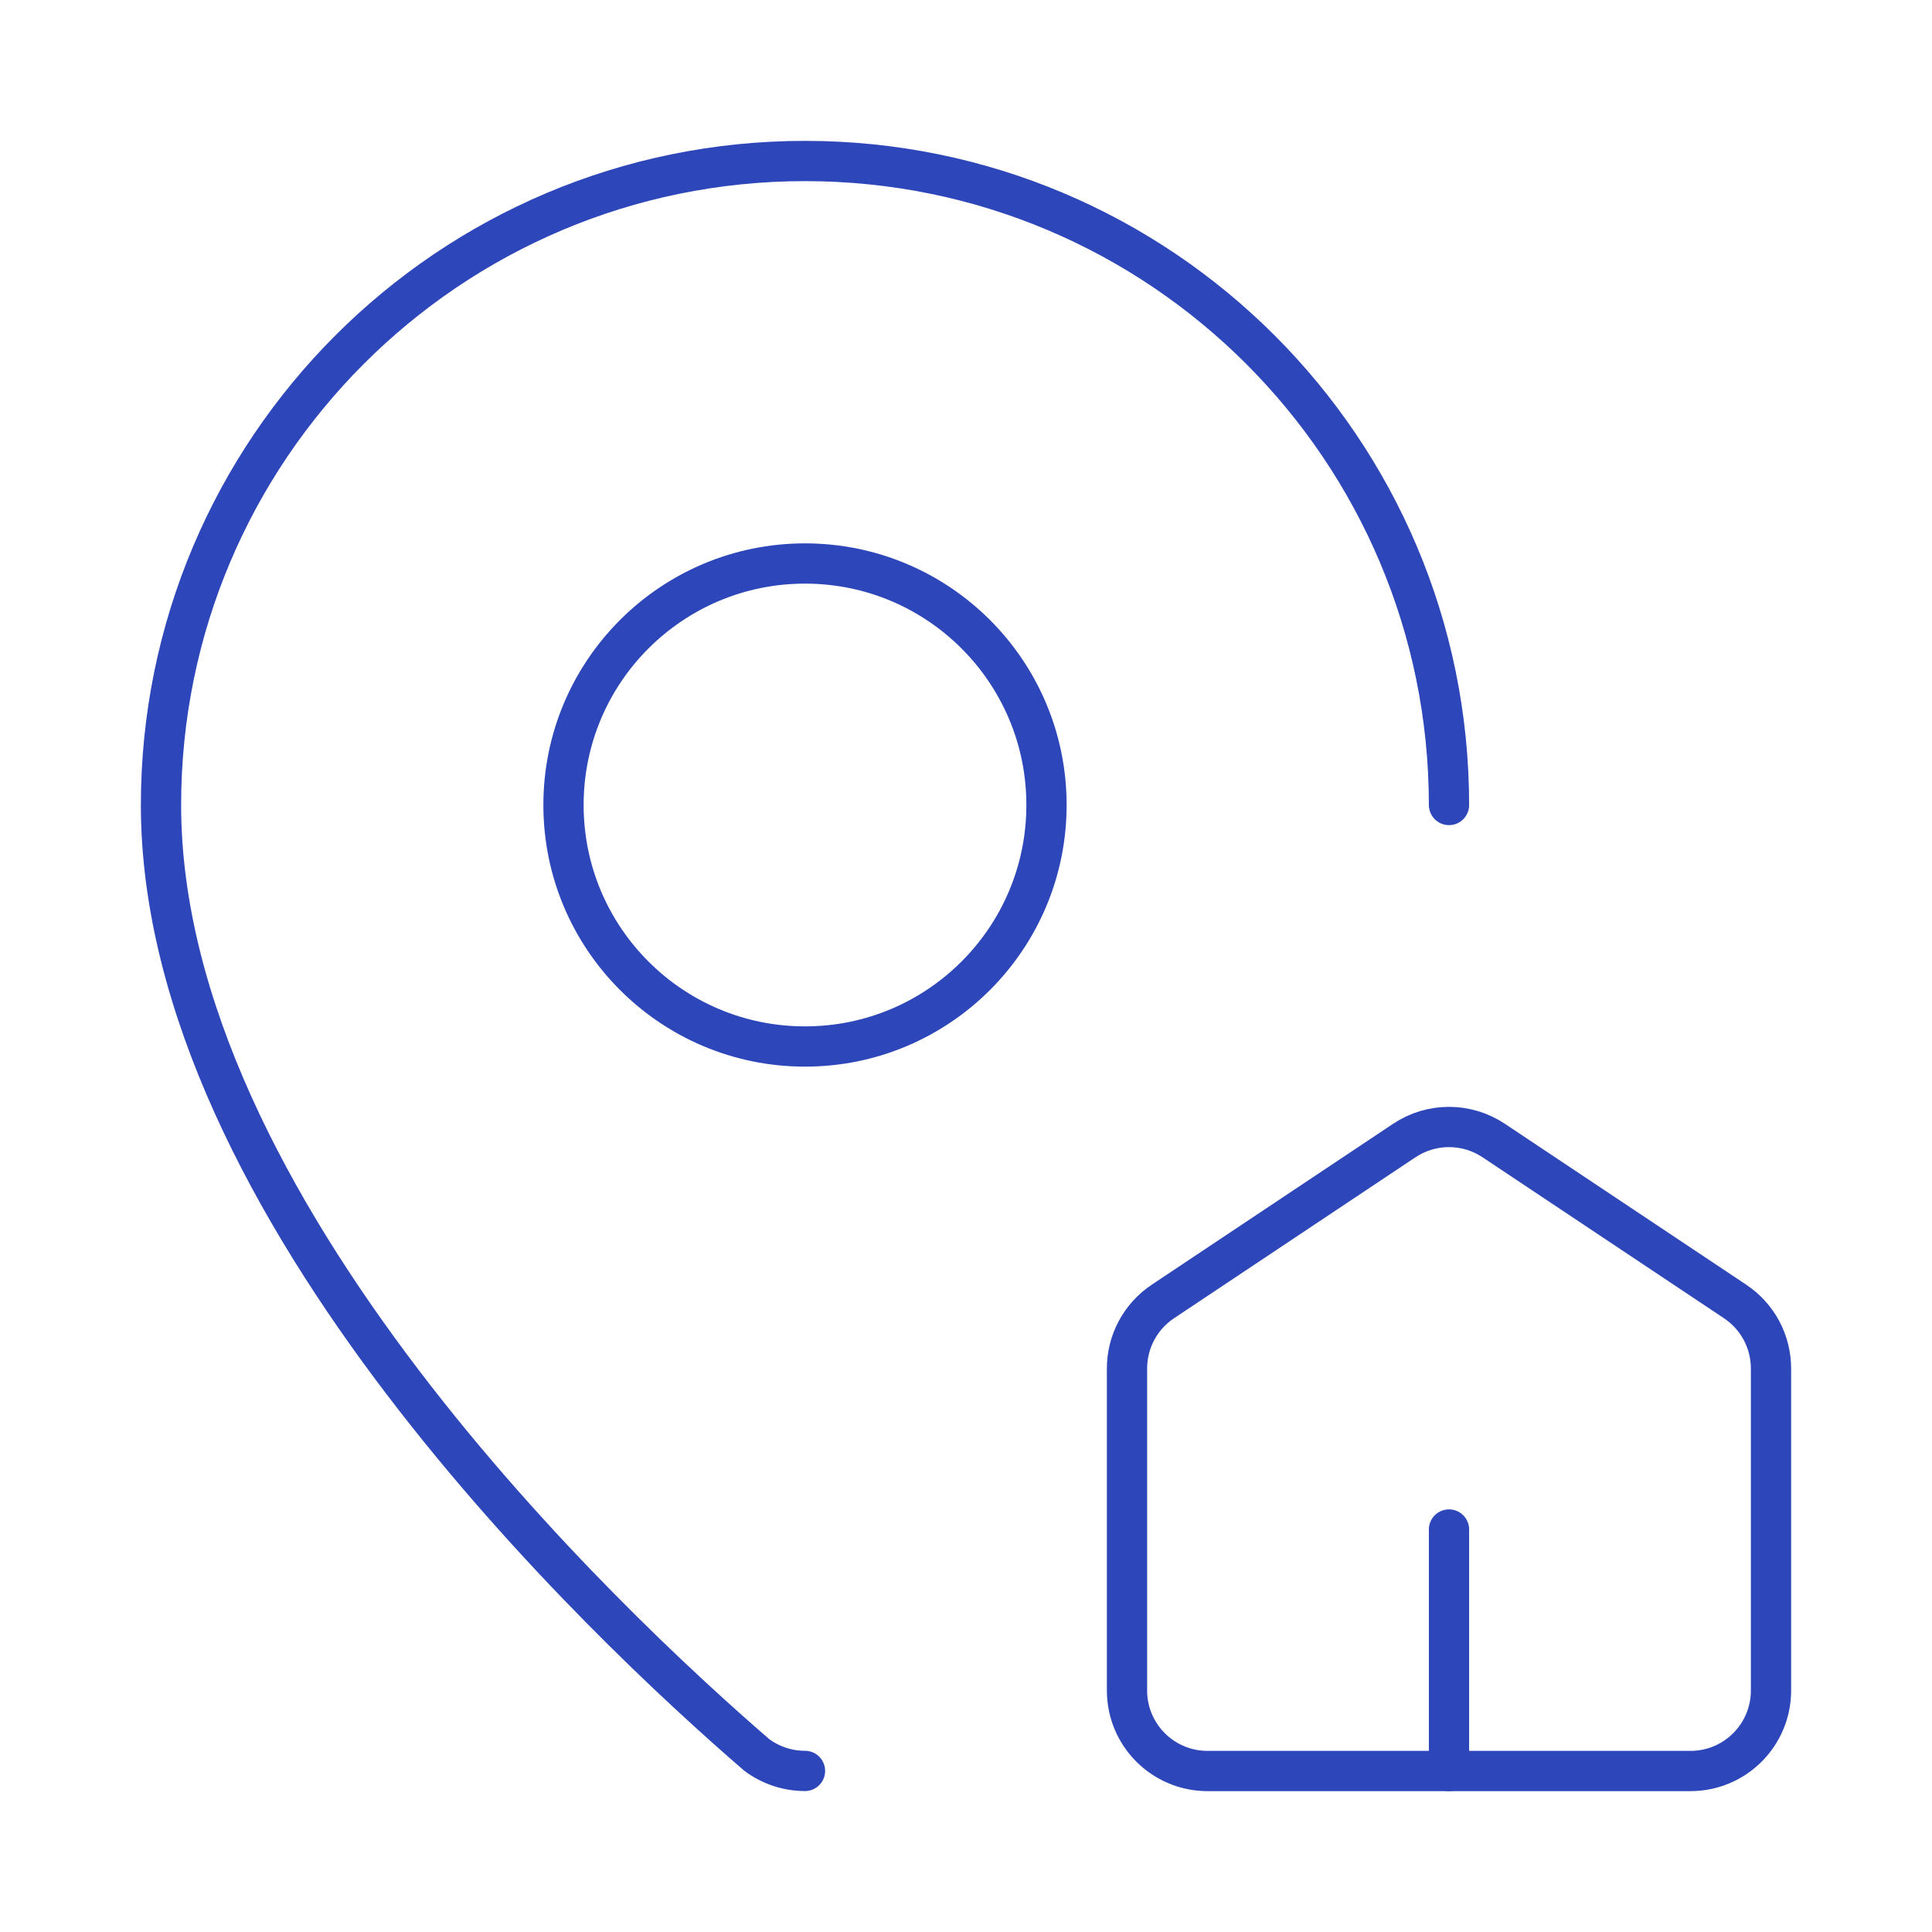
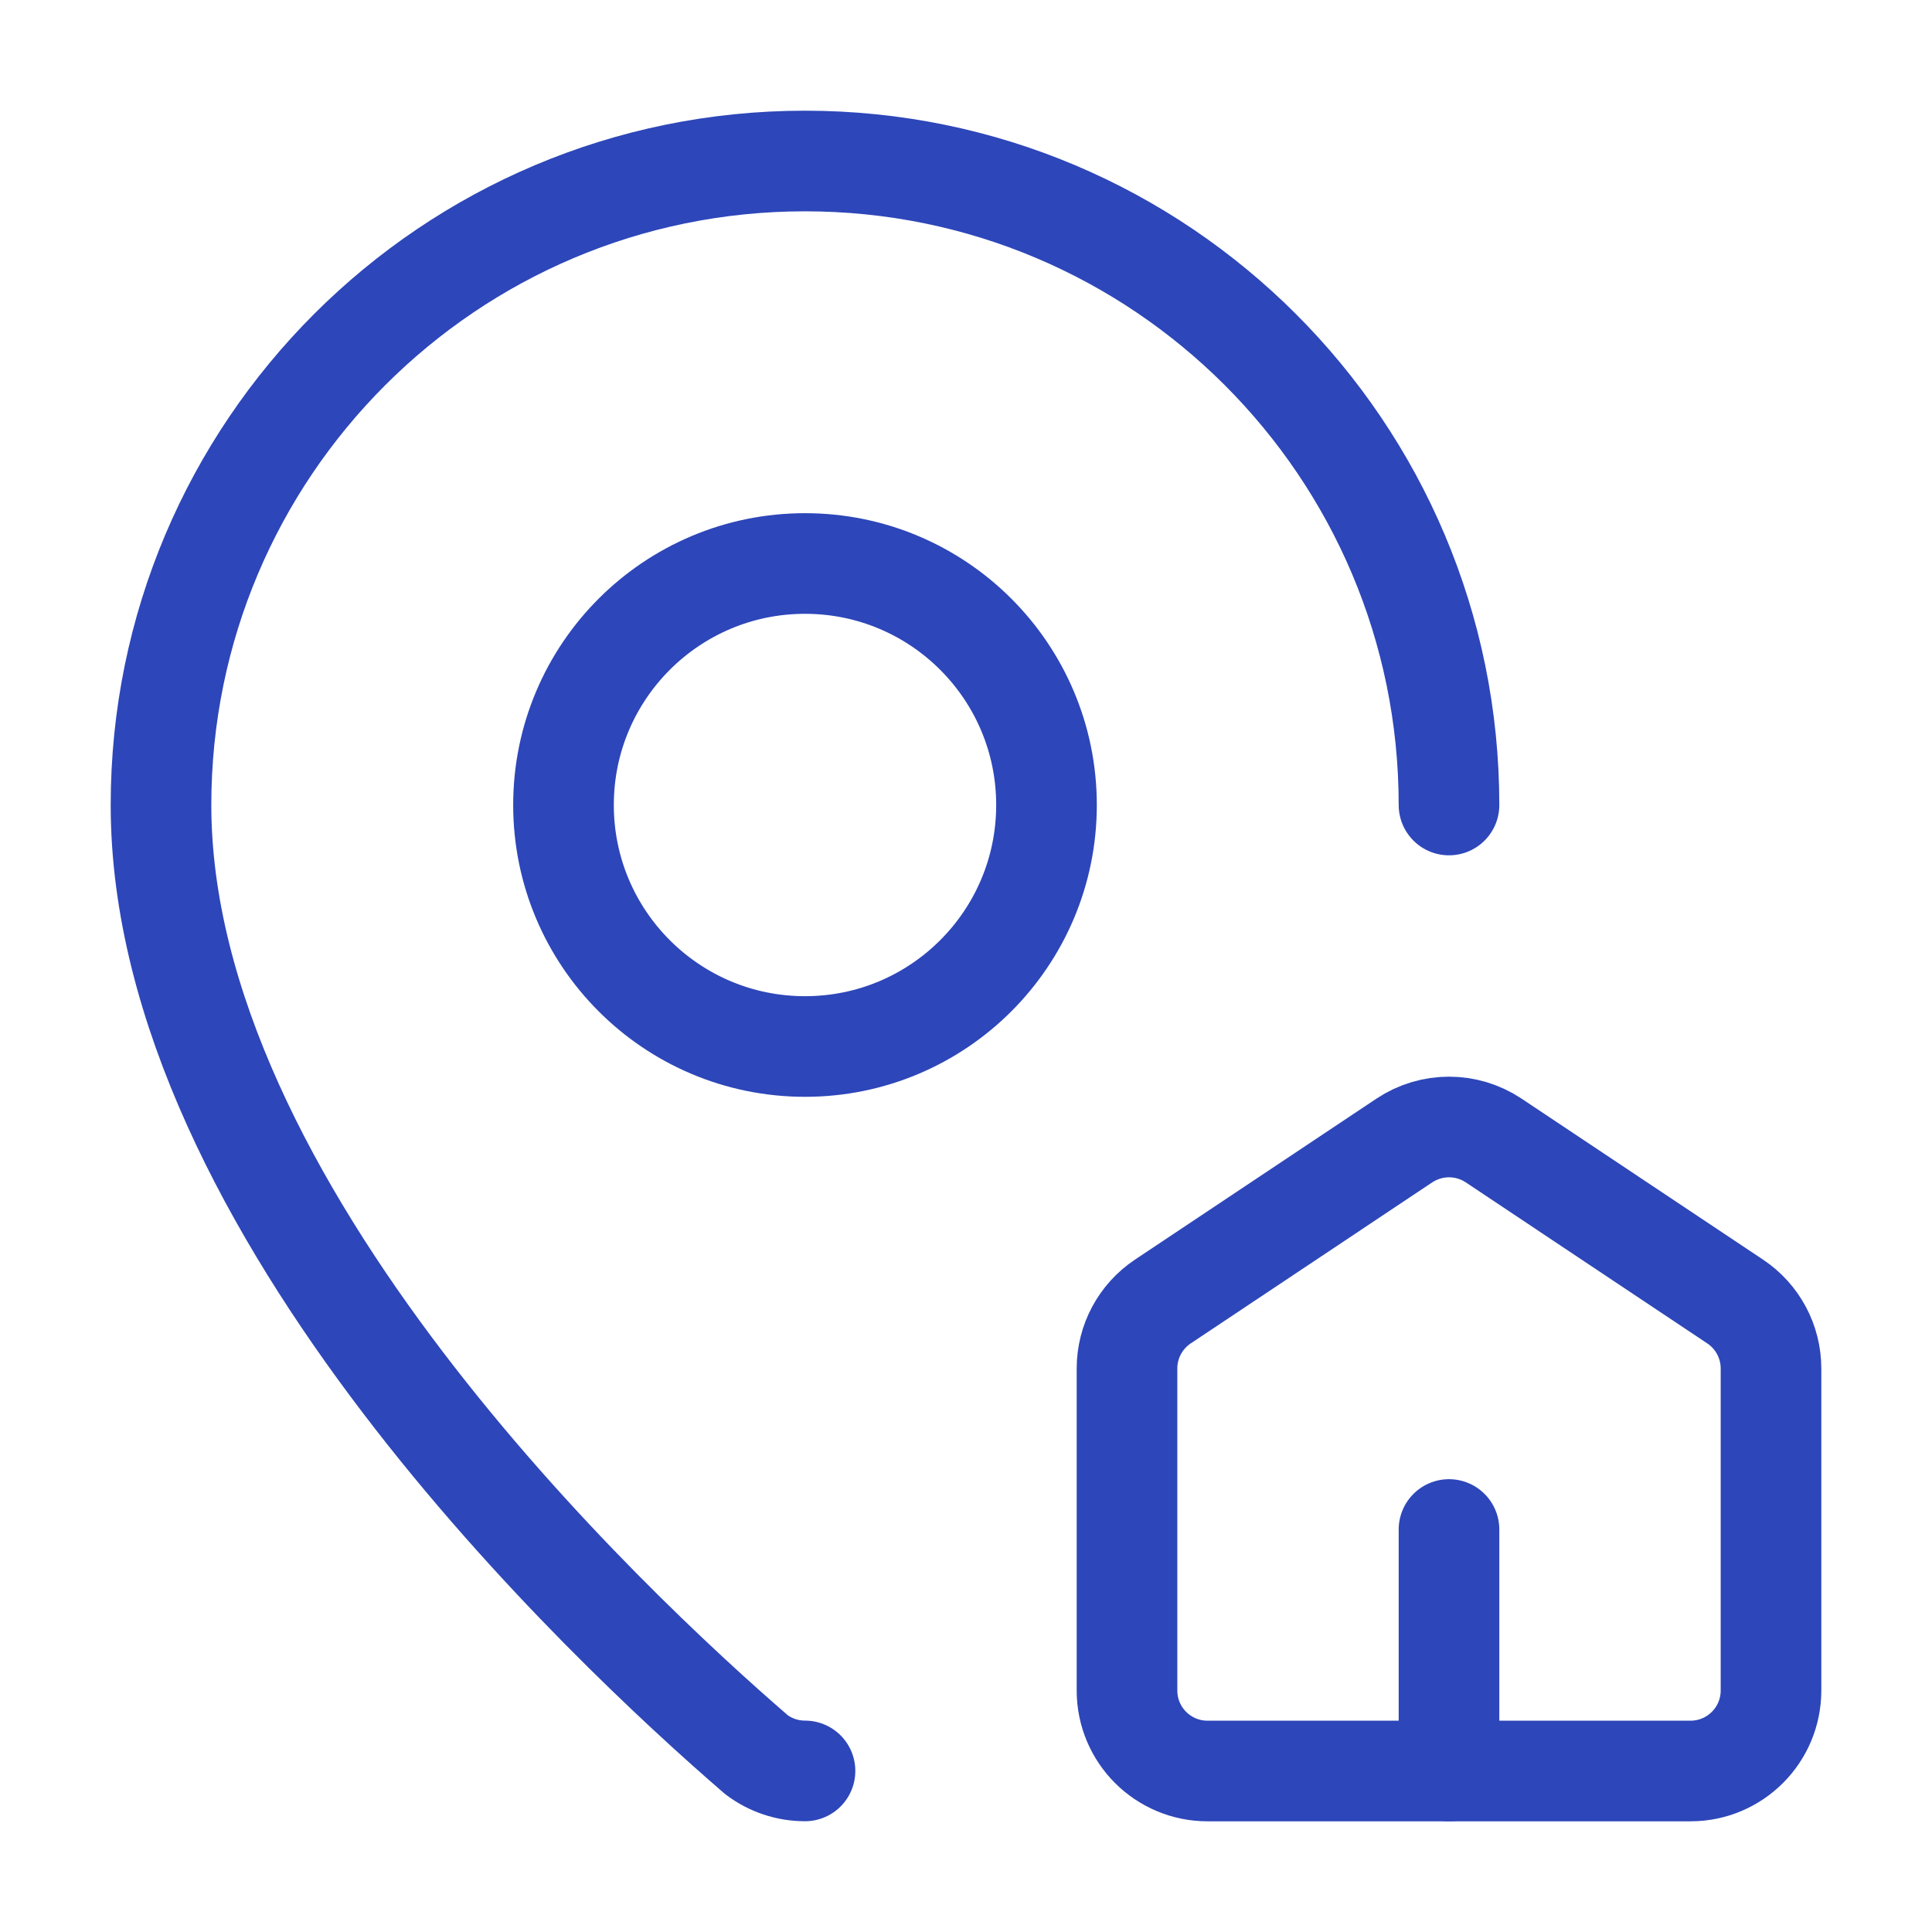
- <svg xmlns="http://www.w3.org/2000/svg" width="48" height="48" viewBox="0 0 24 24" fill="none" stroke="#2d46b9" stroke-width="0.5" stroke-linecap="round" stroke-linejoin="round" class="lucide lucide-map-pin-house-icon lucide-map-pin-house">
+ <svg xmlns="http://www.w3.org/2000/svg" width="48" height="48" viewBox="0 0 24 24" fill="none" stroke="#2d46b9" stroke-width="1.25" stroke-linecap="round" stroke-linejoin="round" class="lucide lucide-map-pin-house-icon lucide-map-pin-house">
  <path d="M15 22a1 1 0 0 1-1-1v-4a1 1 0 0 1 .445-.832l3-2a1 1 0 0 1 1.11 0l3 2A1 1 0 0 1 22 17v4a1 1 0 0 1-1 1z" />
  <path d="M18 10a8 8 0 0 0-16 0c0 4.993 5.539 10.193 7.399 11.799a1 1 0 0 0 .601.2" />
  <path d="M18 22v-3" />
  <circle cx="10" cy="10" r="3" />
</svg>
